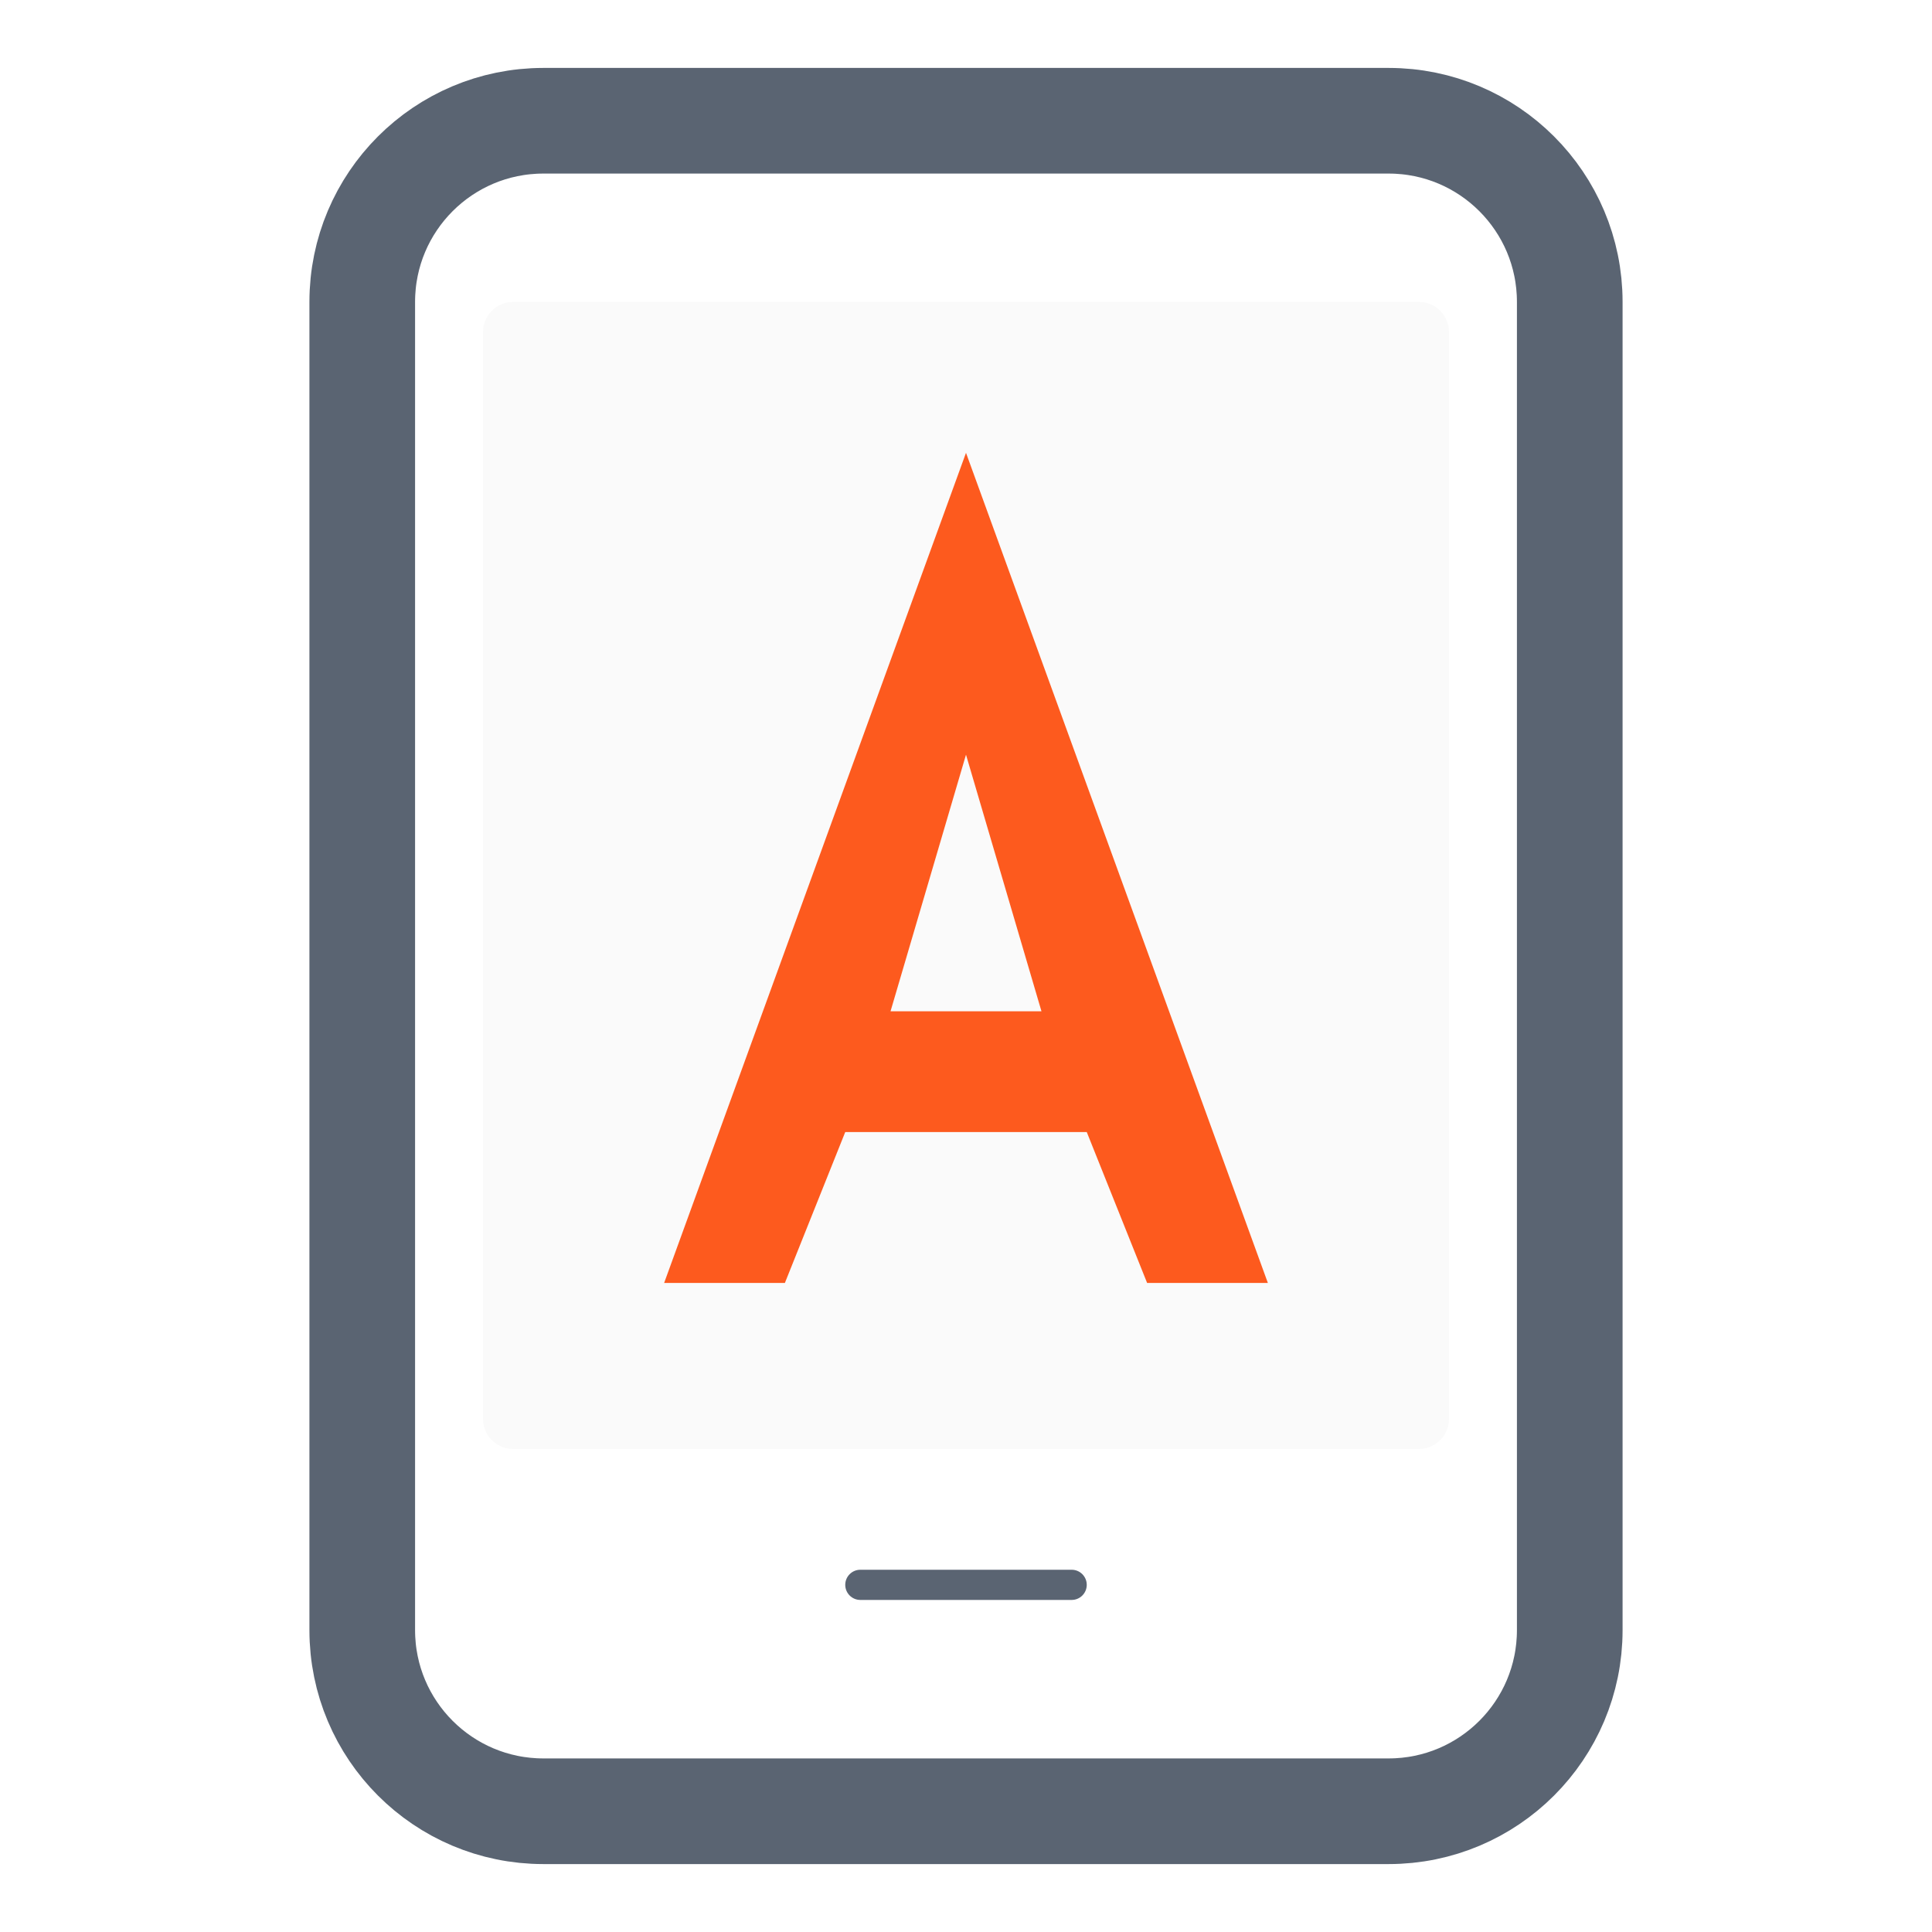
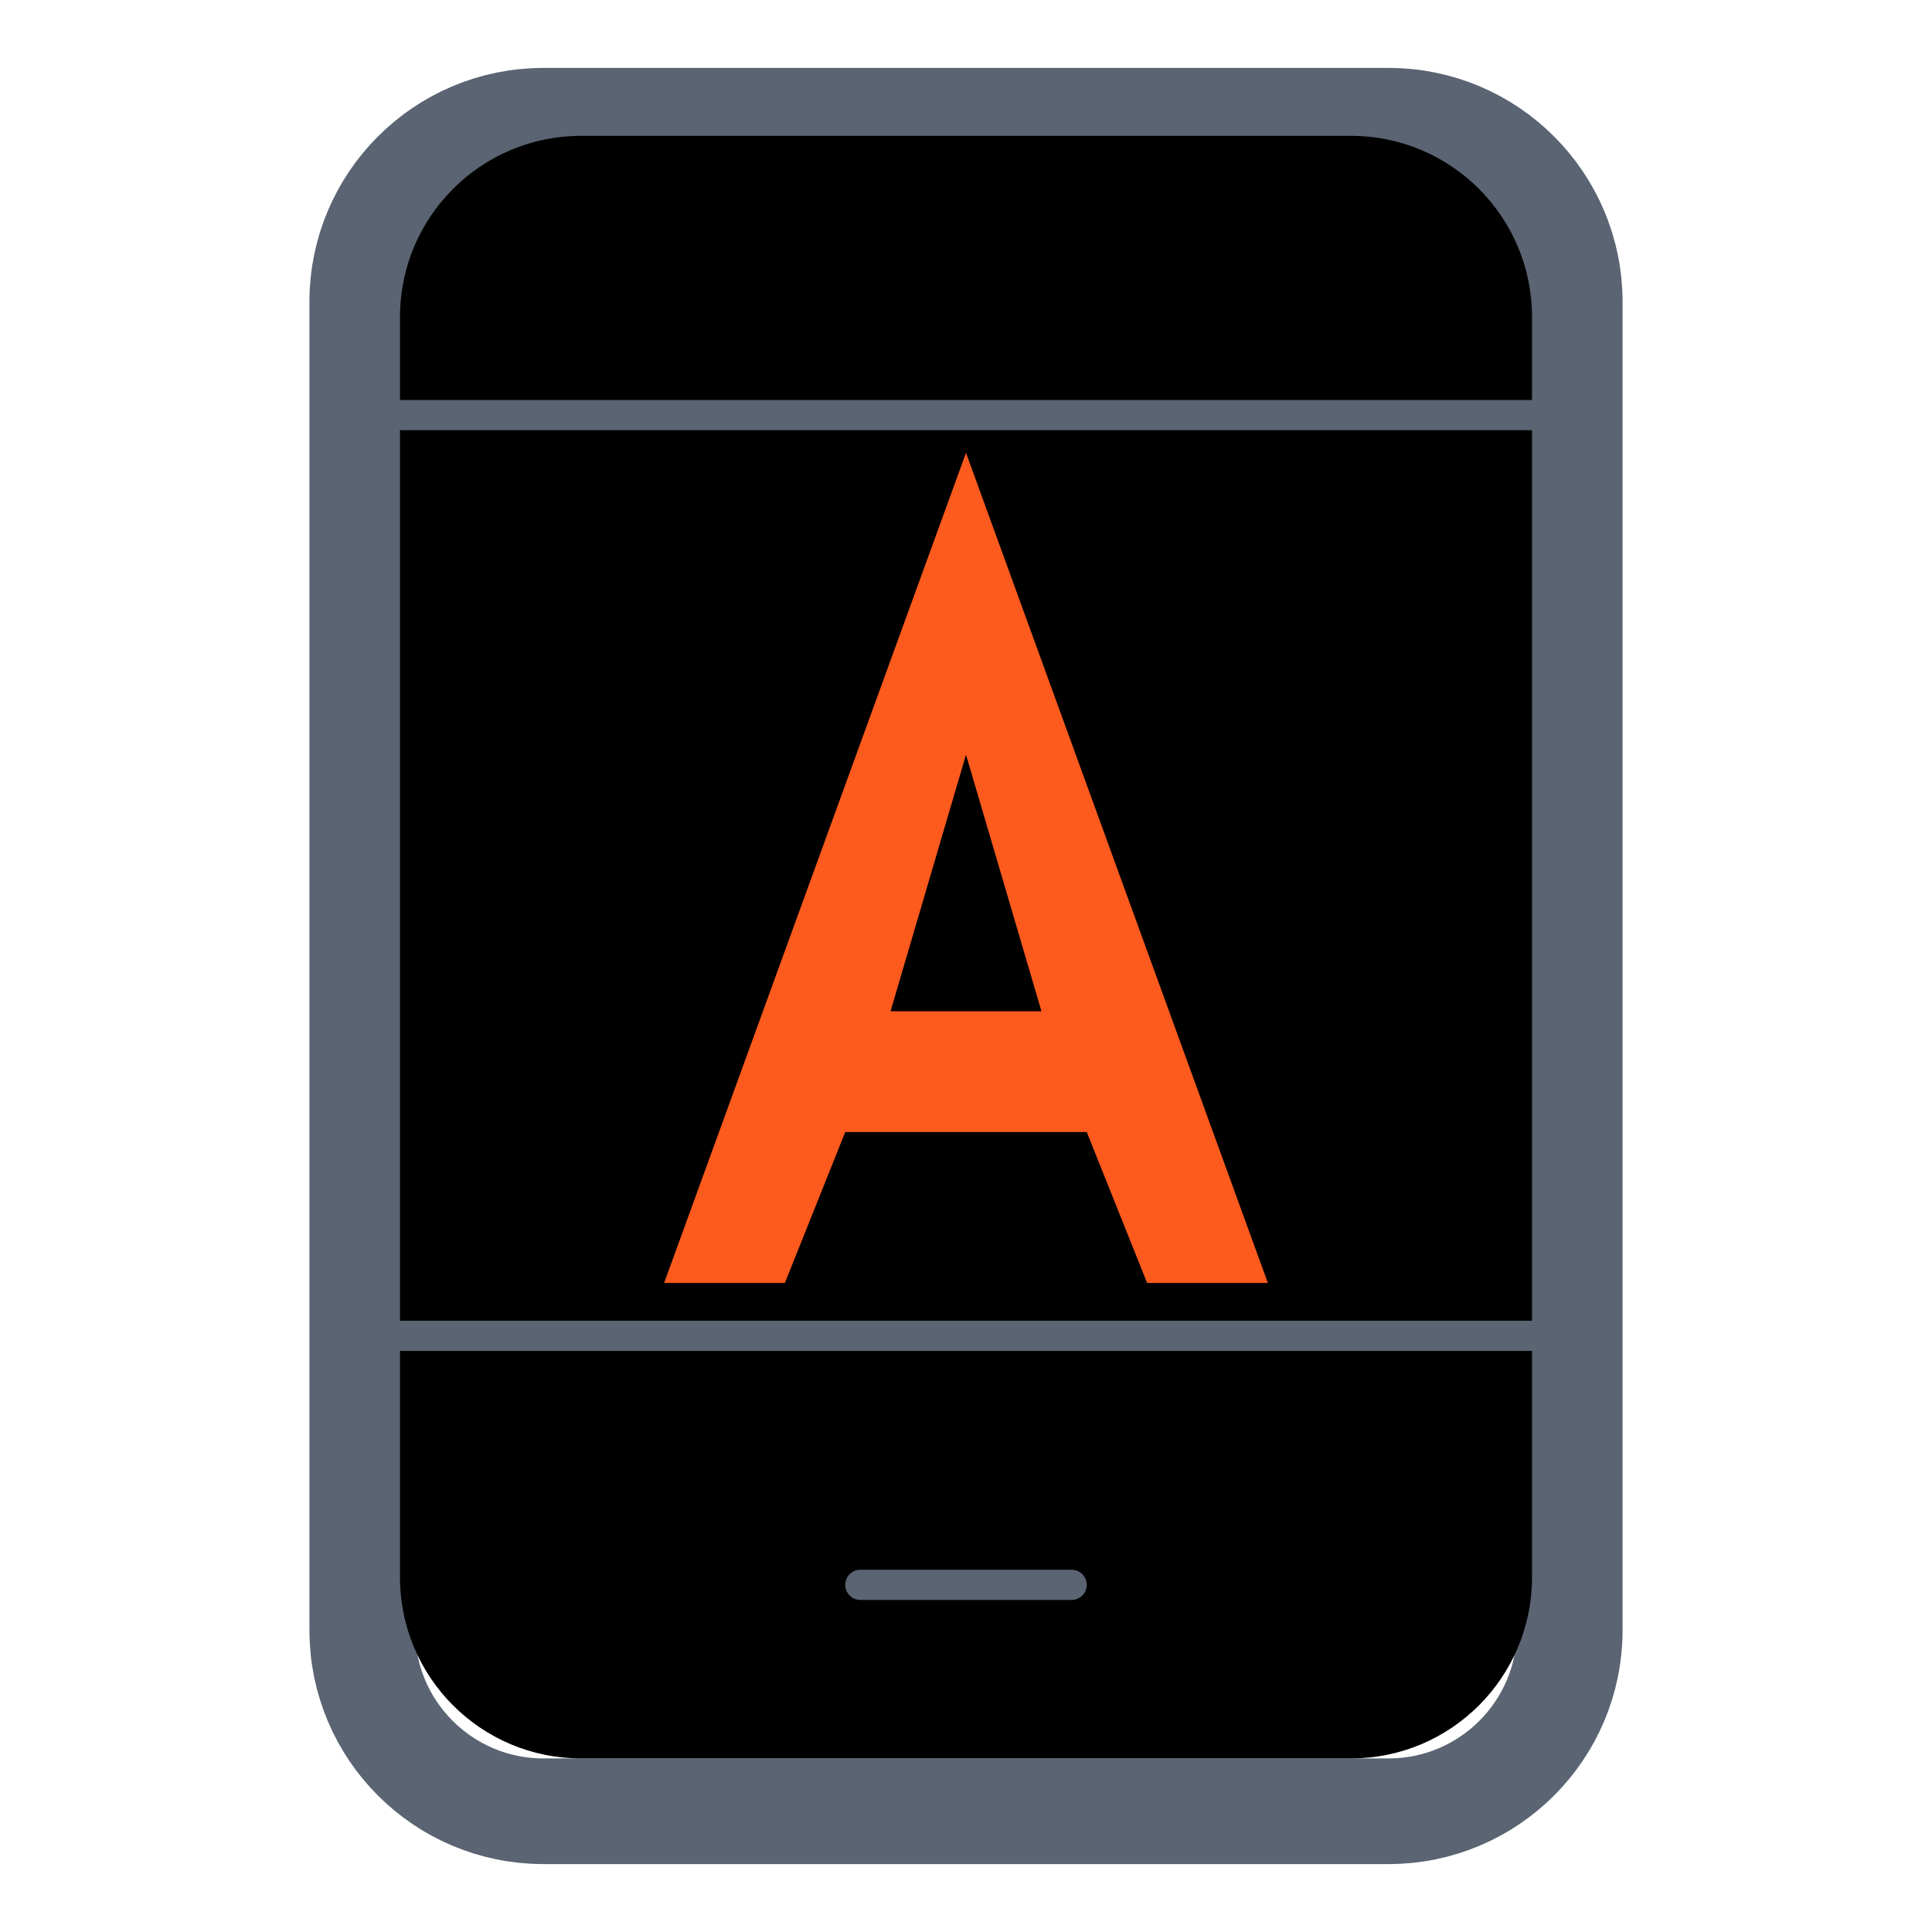
<svg xmlns="http://www.w3.org/2000/svg" viewBox="0 0 512 512">
  <rect x="96" y="32" width="320" height="448" rx="48" ry="48" fill="none" stroke="#5A6472" stroke-width="28" />
-   <rect x="128" y="80" width="256" height="304" rx="8" ry="8" fill="#FAFAFA" />
+   <rect x="106" y="36" width="300" height="430" rx="48" ry="48" fill="#000000" />
  <path d="M256 120 L176 340 L208 340 L224 300 L288 300 L304 340 L336 340 L256 120 Z M236 268 L256 200 L276 268 L236 268 Z" fill="#FD5A1E" />
  <rect x="224" y="416" width="64" height="8" rx="4" ry="4" fill="#5A6472" />
+   <rect x="96" y="350" width="320" height="8" rx="4" ry="4" fill="#5A6472" />
+   <rect x="96" y="106" width="320" height="8" rx="4" ry="4" fill="#5A6472" />
</svg>
